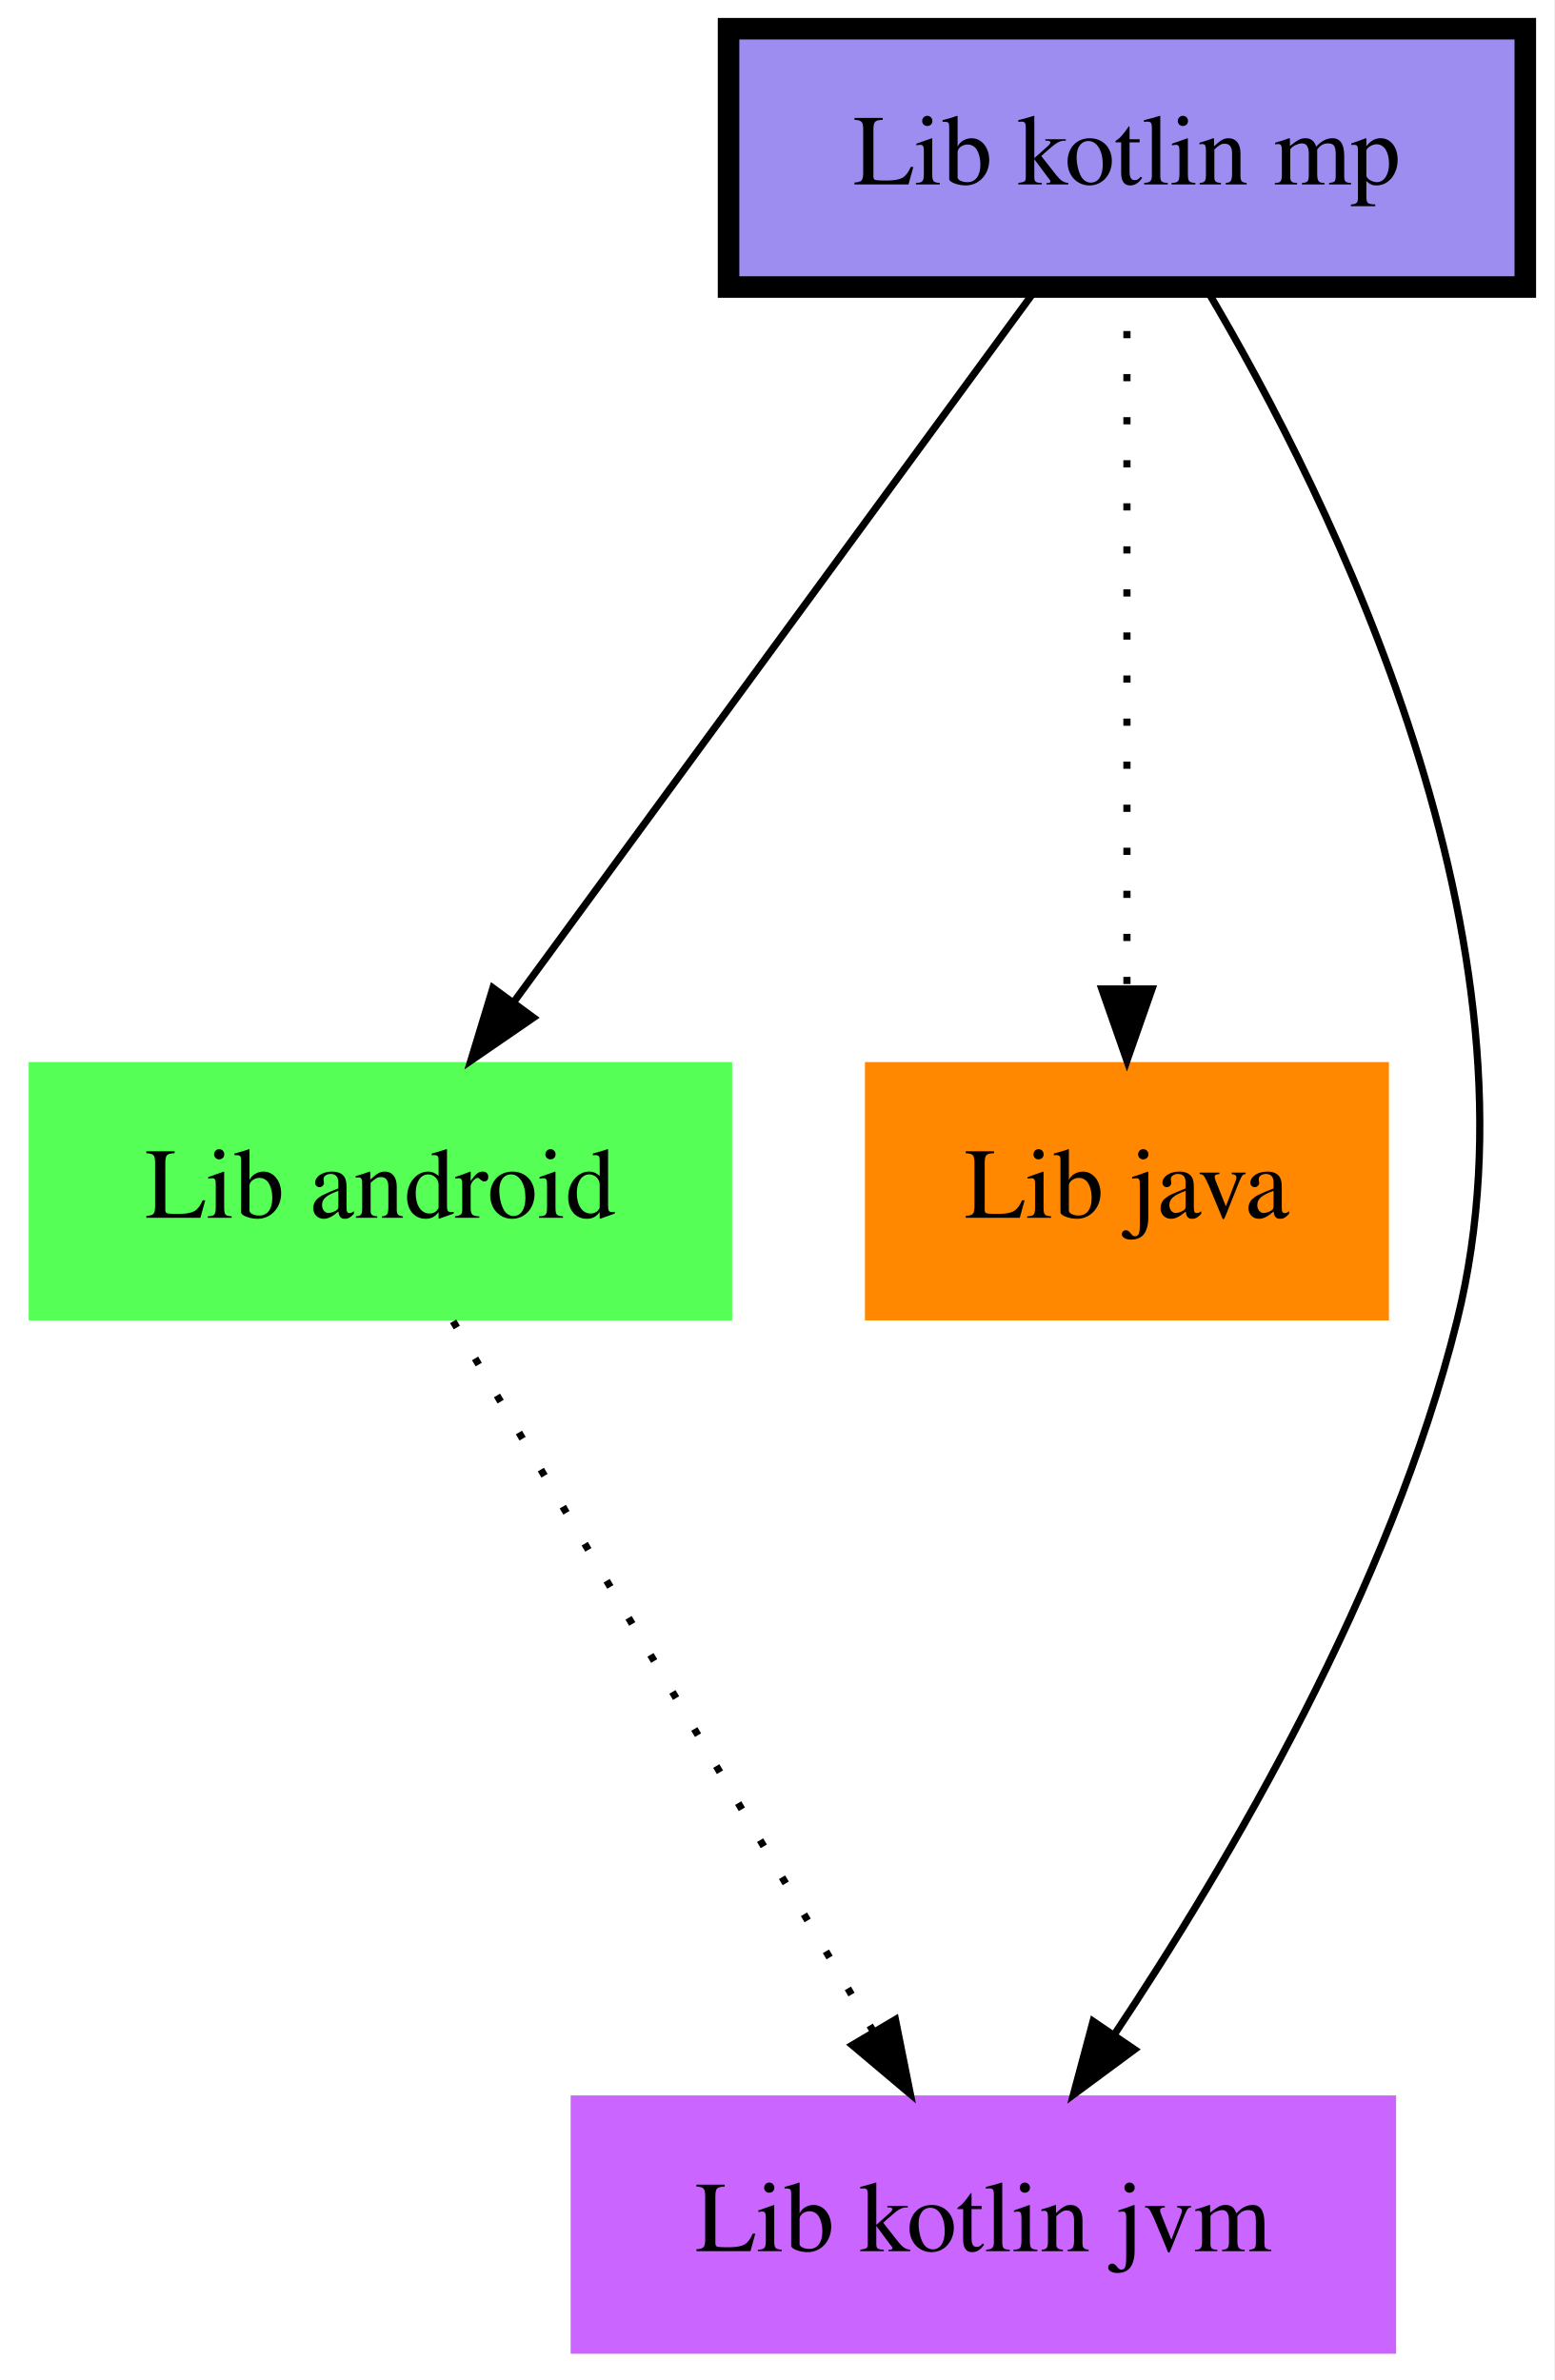
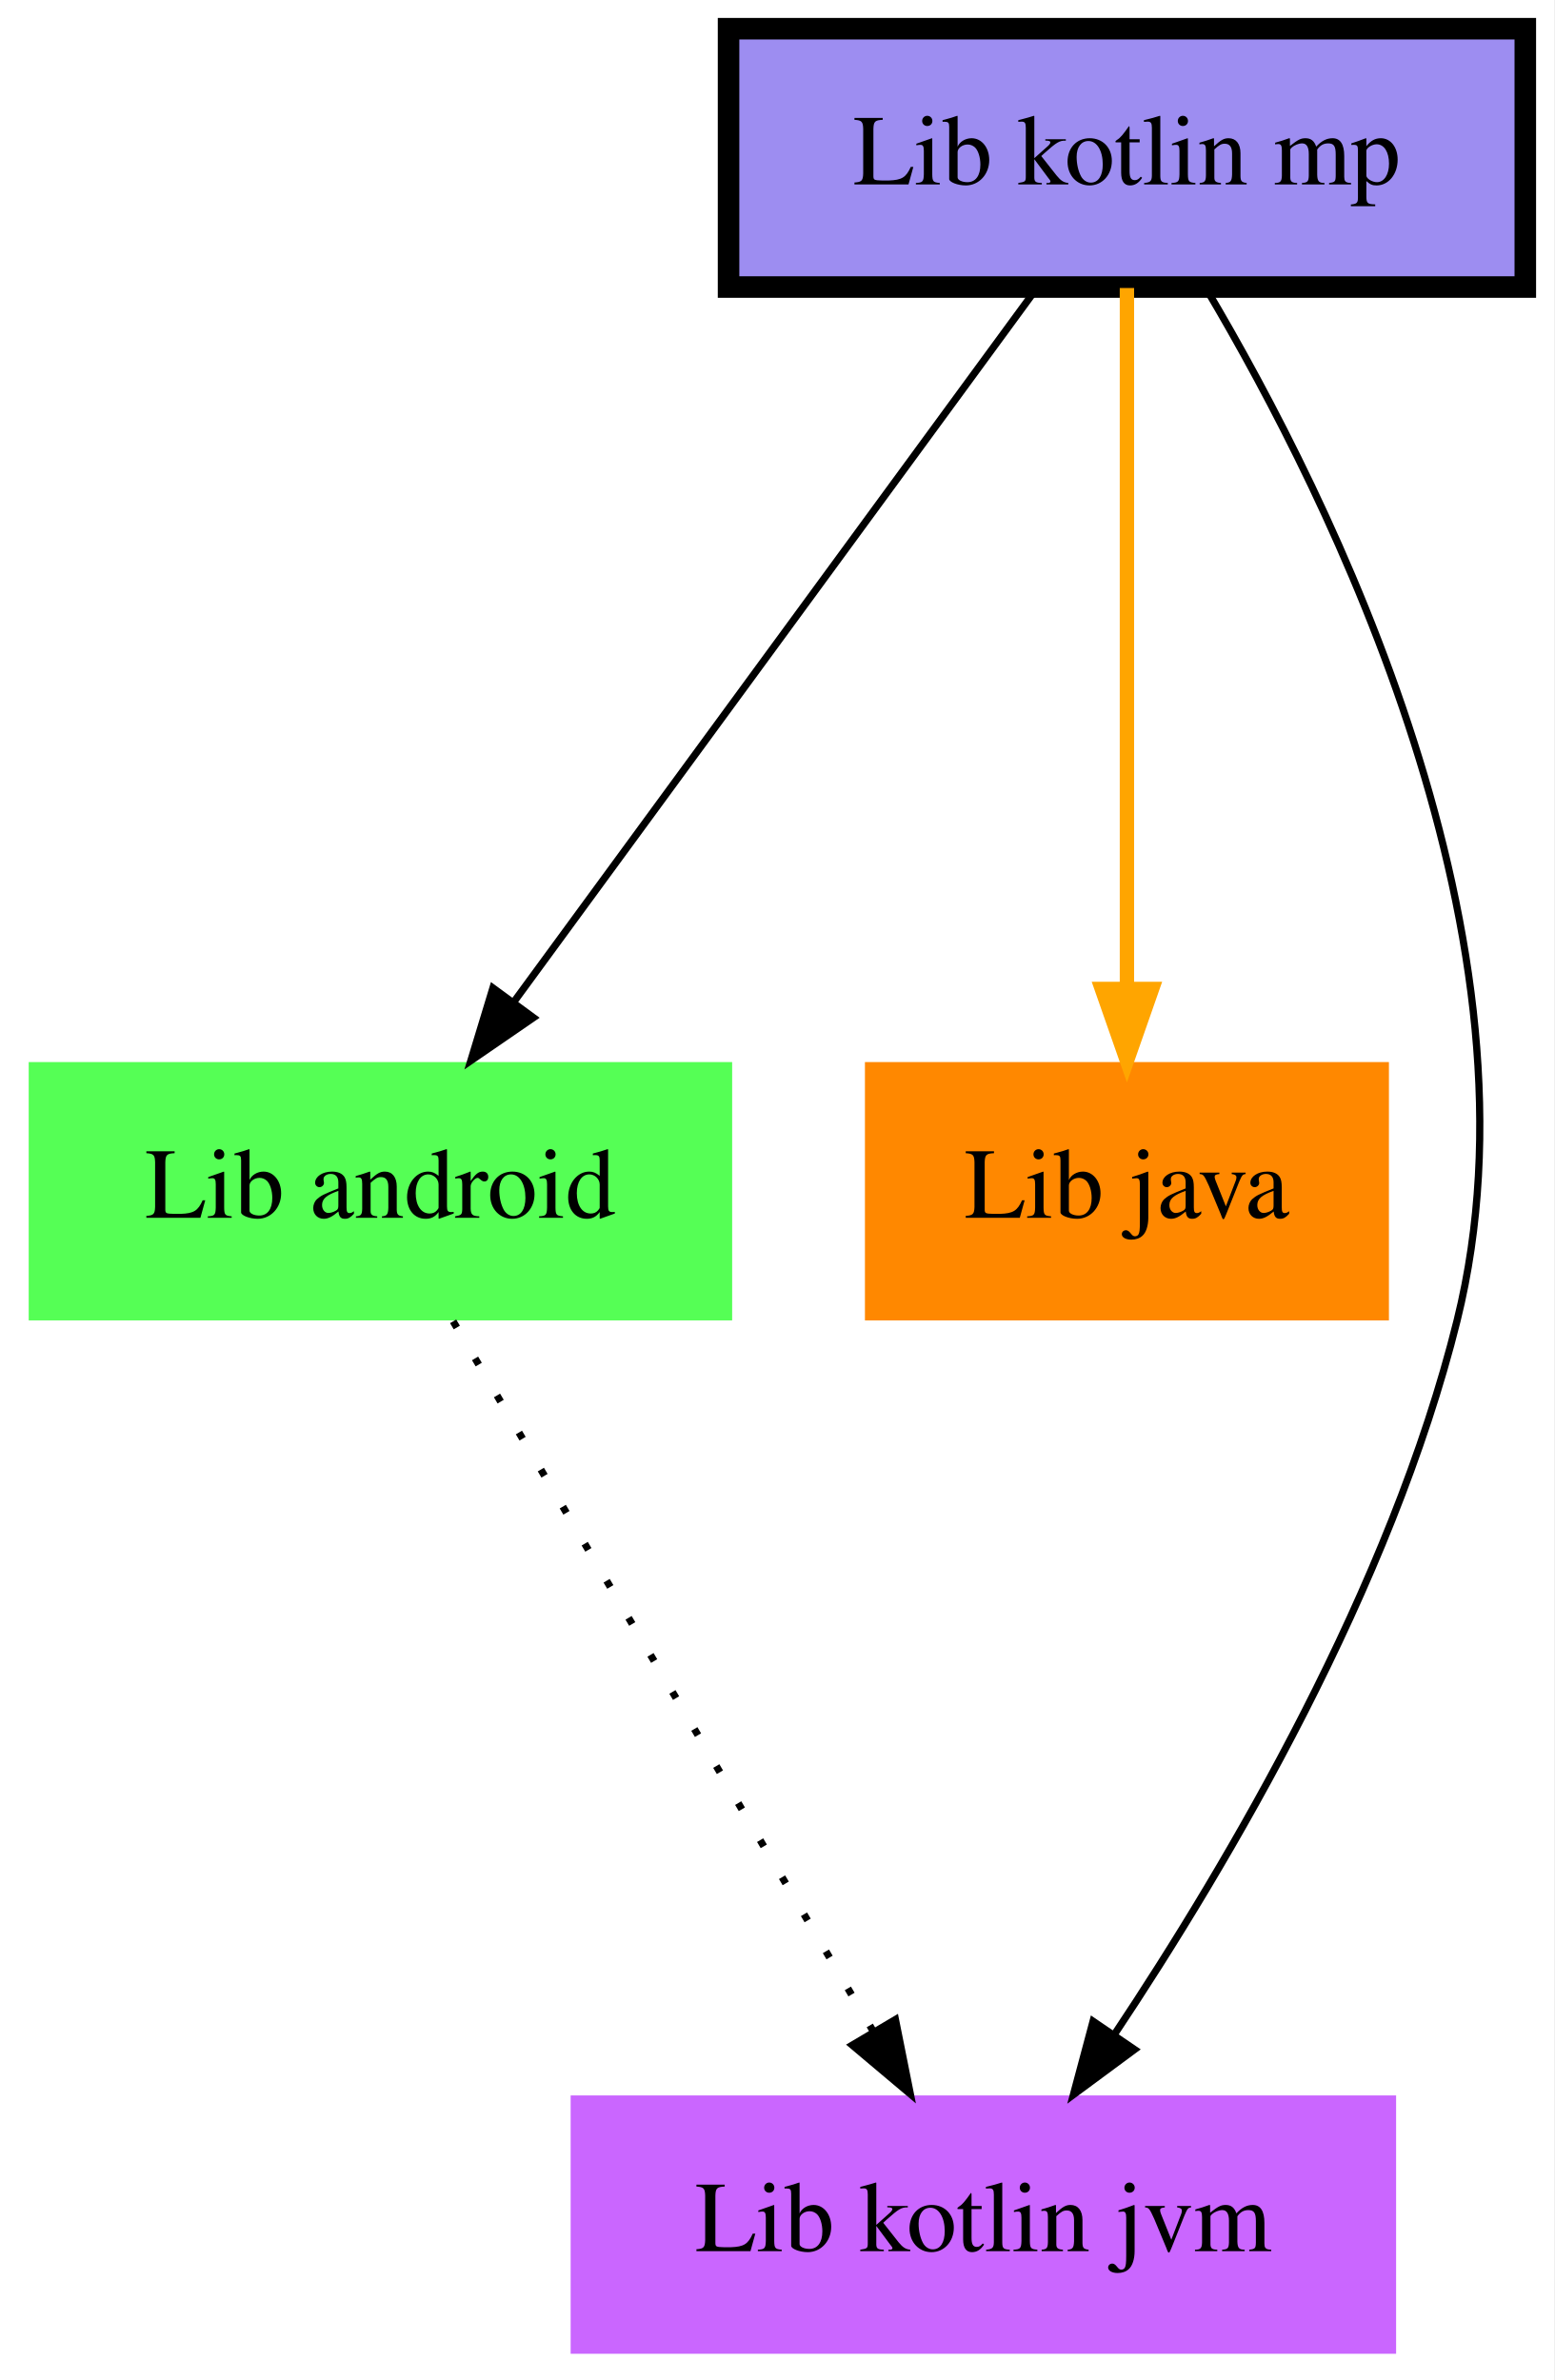
<svg xmlns="http://www.w3.org/2000/svg" width="301pt" height="461pt" viewBox="0.00 0.00 301.00 461.00">
  <g id="graph0" class="graph" transform="scale(1.39 1.39) rotate(0) translate(4 328)">
    <polygon fill="white" stroke="transparent" points="-4,4 -4,-328 212.5,-328 212.5,4 -4,4" />
    <g id="node1" class="node">
      <polygon fill="#55ff55" stroke="transparent" points="98,-180 0,-180 0,-144 98,-144 98,-180" />
      <text text-anchor="middle" x="49" y="-158.3" font-family="Times,serif" font-size="14.00">Lib android</text>
    </g>
    <g id="node3" class="node">
      <polygon fill="#ca66ff" stroke="transparent" points="190.5,-36 75.5,-36 75.5,0 190.5,0 190.5,-36" />
      <text text-anchor="middle" x="133" y="-14.3" font-family="Times,serif" font-size="14.00">Lib kotlin jvm</text>
    </g>
    <g id="edge1" class="edge">
      <path fill="none" stroke="black" stroke-dasharray="1,5" d="M59.13,-143.87C73.7,-119.24 100.68,-73.64 117.69,-44.88" />
      <polygon fill="black" stroke="black" points="120.75,-46.58 122.83,-36.19 114.73,-43.01 120.75,-46.58" />
    </g>
    <g id="node2" class="node">
      <polygon fill="#ff8800" stroke="transparent" points="189.5,-180 116.5,-180 116.5,-144 189.5,-144 189.5,-180" />
      <text text-anchor="middle" x="153" y="-158.3" font-family="Times,serif" font-size="14.00">Lib java</text>
    </g>
    <g id="node4" class="node">
      <polygon fill="#9d8df1" stroke="black" stroke-width="3" points="208.5,-324 97.5,-324 97.5,-288 208.5,-288 208.5,-324" />
      <text text-anchor="middle" x="153" y="-302.3" font-family="Times,serif" font-size="14.00">Lib kotlin mp</text>
    </g>
    <g id="edge2" class="edge">
      <path fill="none" stroke="black" d="M140.46,-287.87C122.34,-263.14 88.73,-217.24 67.68,-188.51" />
      <polygon fill="black" stroke="black" points="70.32,-186.19 61.59,-180.19 64.67,-190.33 70.32,-186.19" />
    </g>
    <g id="edge3" class="edge">
-       <path fill="none" stroke="black" stroke-dasharray="1,5" d="M153,-287.87C153,-263.67 153,-219.21 153,-190.39" />
-       <polygon fill="black" stroke="black" points="156.5,-190.19 153,-180.19 149.5,-190.19 156.5,-190.19" />
+       <path fill="none" stroke="orange" stroke-width="2" d="M153,-287.87C153,-263.67 153,-219.21 153,-190.39" />
+       <polygon fill="orange" stroke="orange" stroke-width="2" points="156.5,-190.19 153,-180.19 149.5,-190.19 156.5,-190.19" />
    </g>
    <g id="edge4" class="edge">
      <path fill="none" stroke="black" d="M164.07,-287.72C181.5,-258.35 212.07,-196.76 199,-144 189.8,-106.87 167.34,-68.62 151.17,-44.37" />
      <polygon fill="black" stroke="black" points="154.06,-42.4 145.54,-36.1 148.28,-46.34 154.06,-42.4" />
    </g>
  </g>
</svg>
